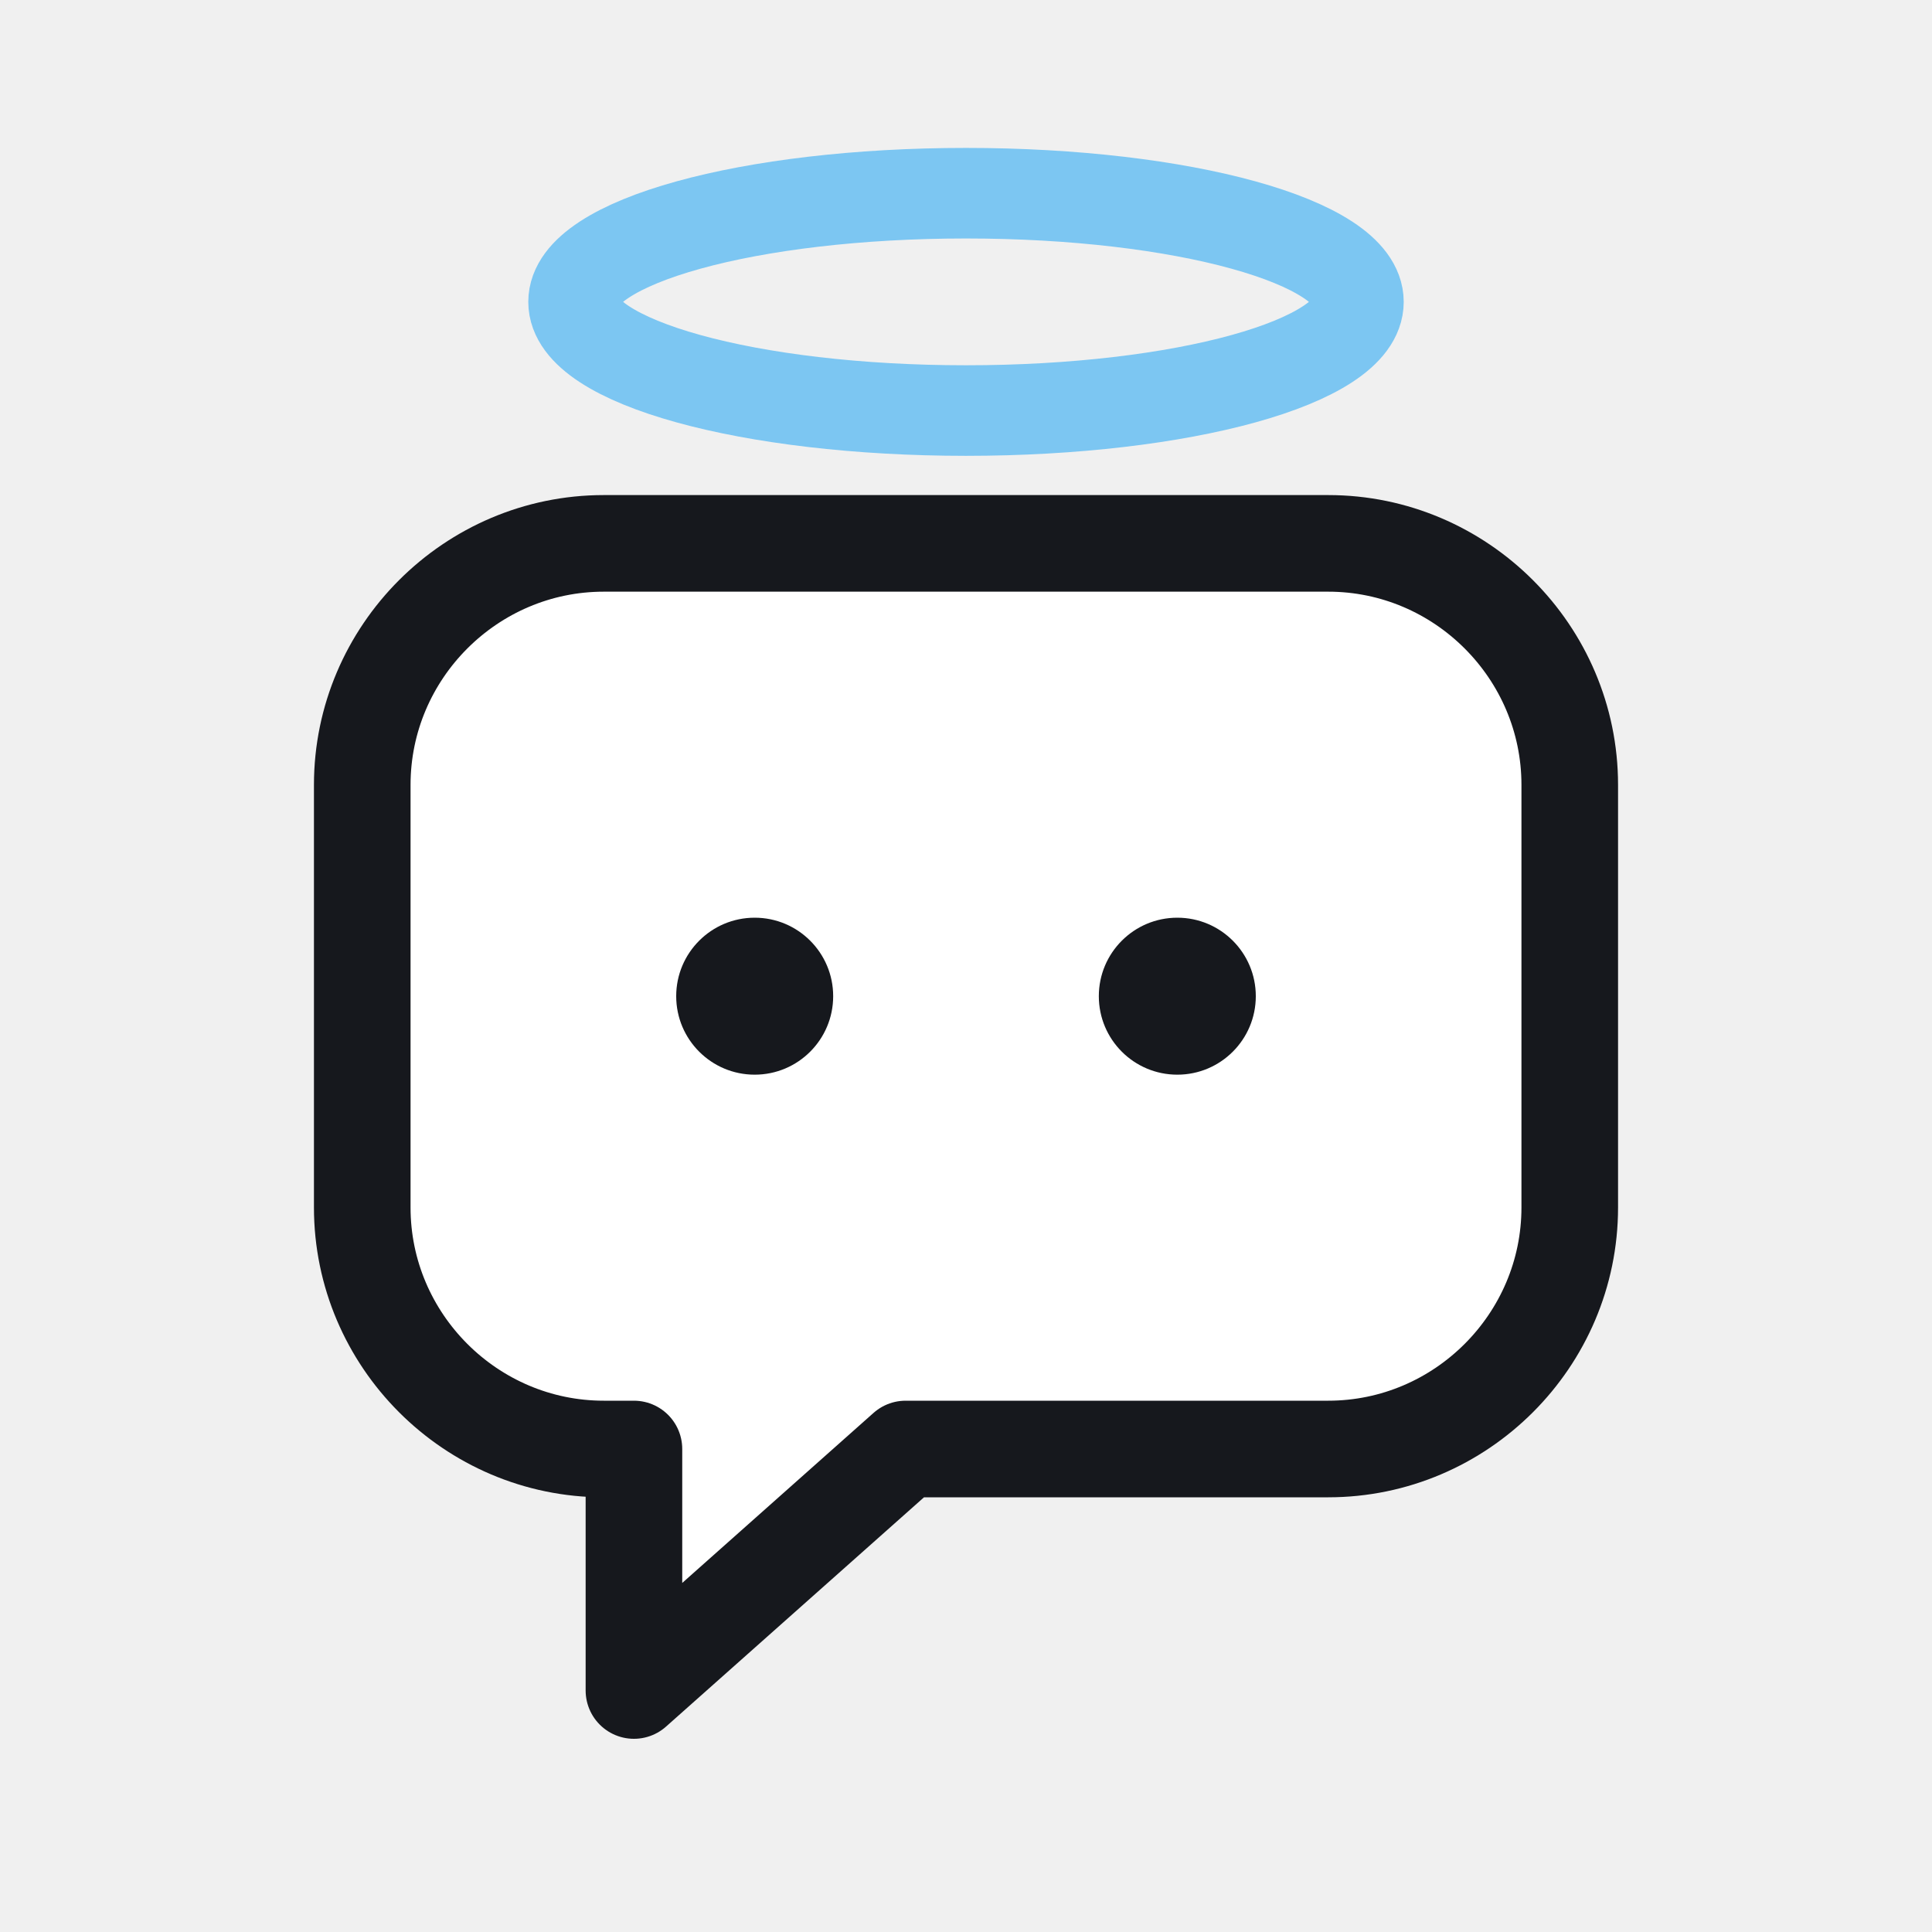
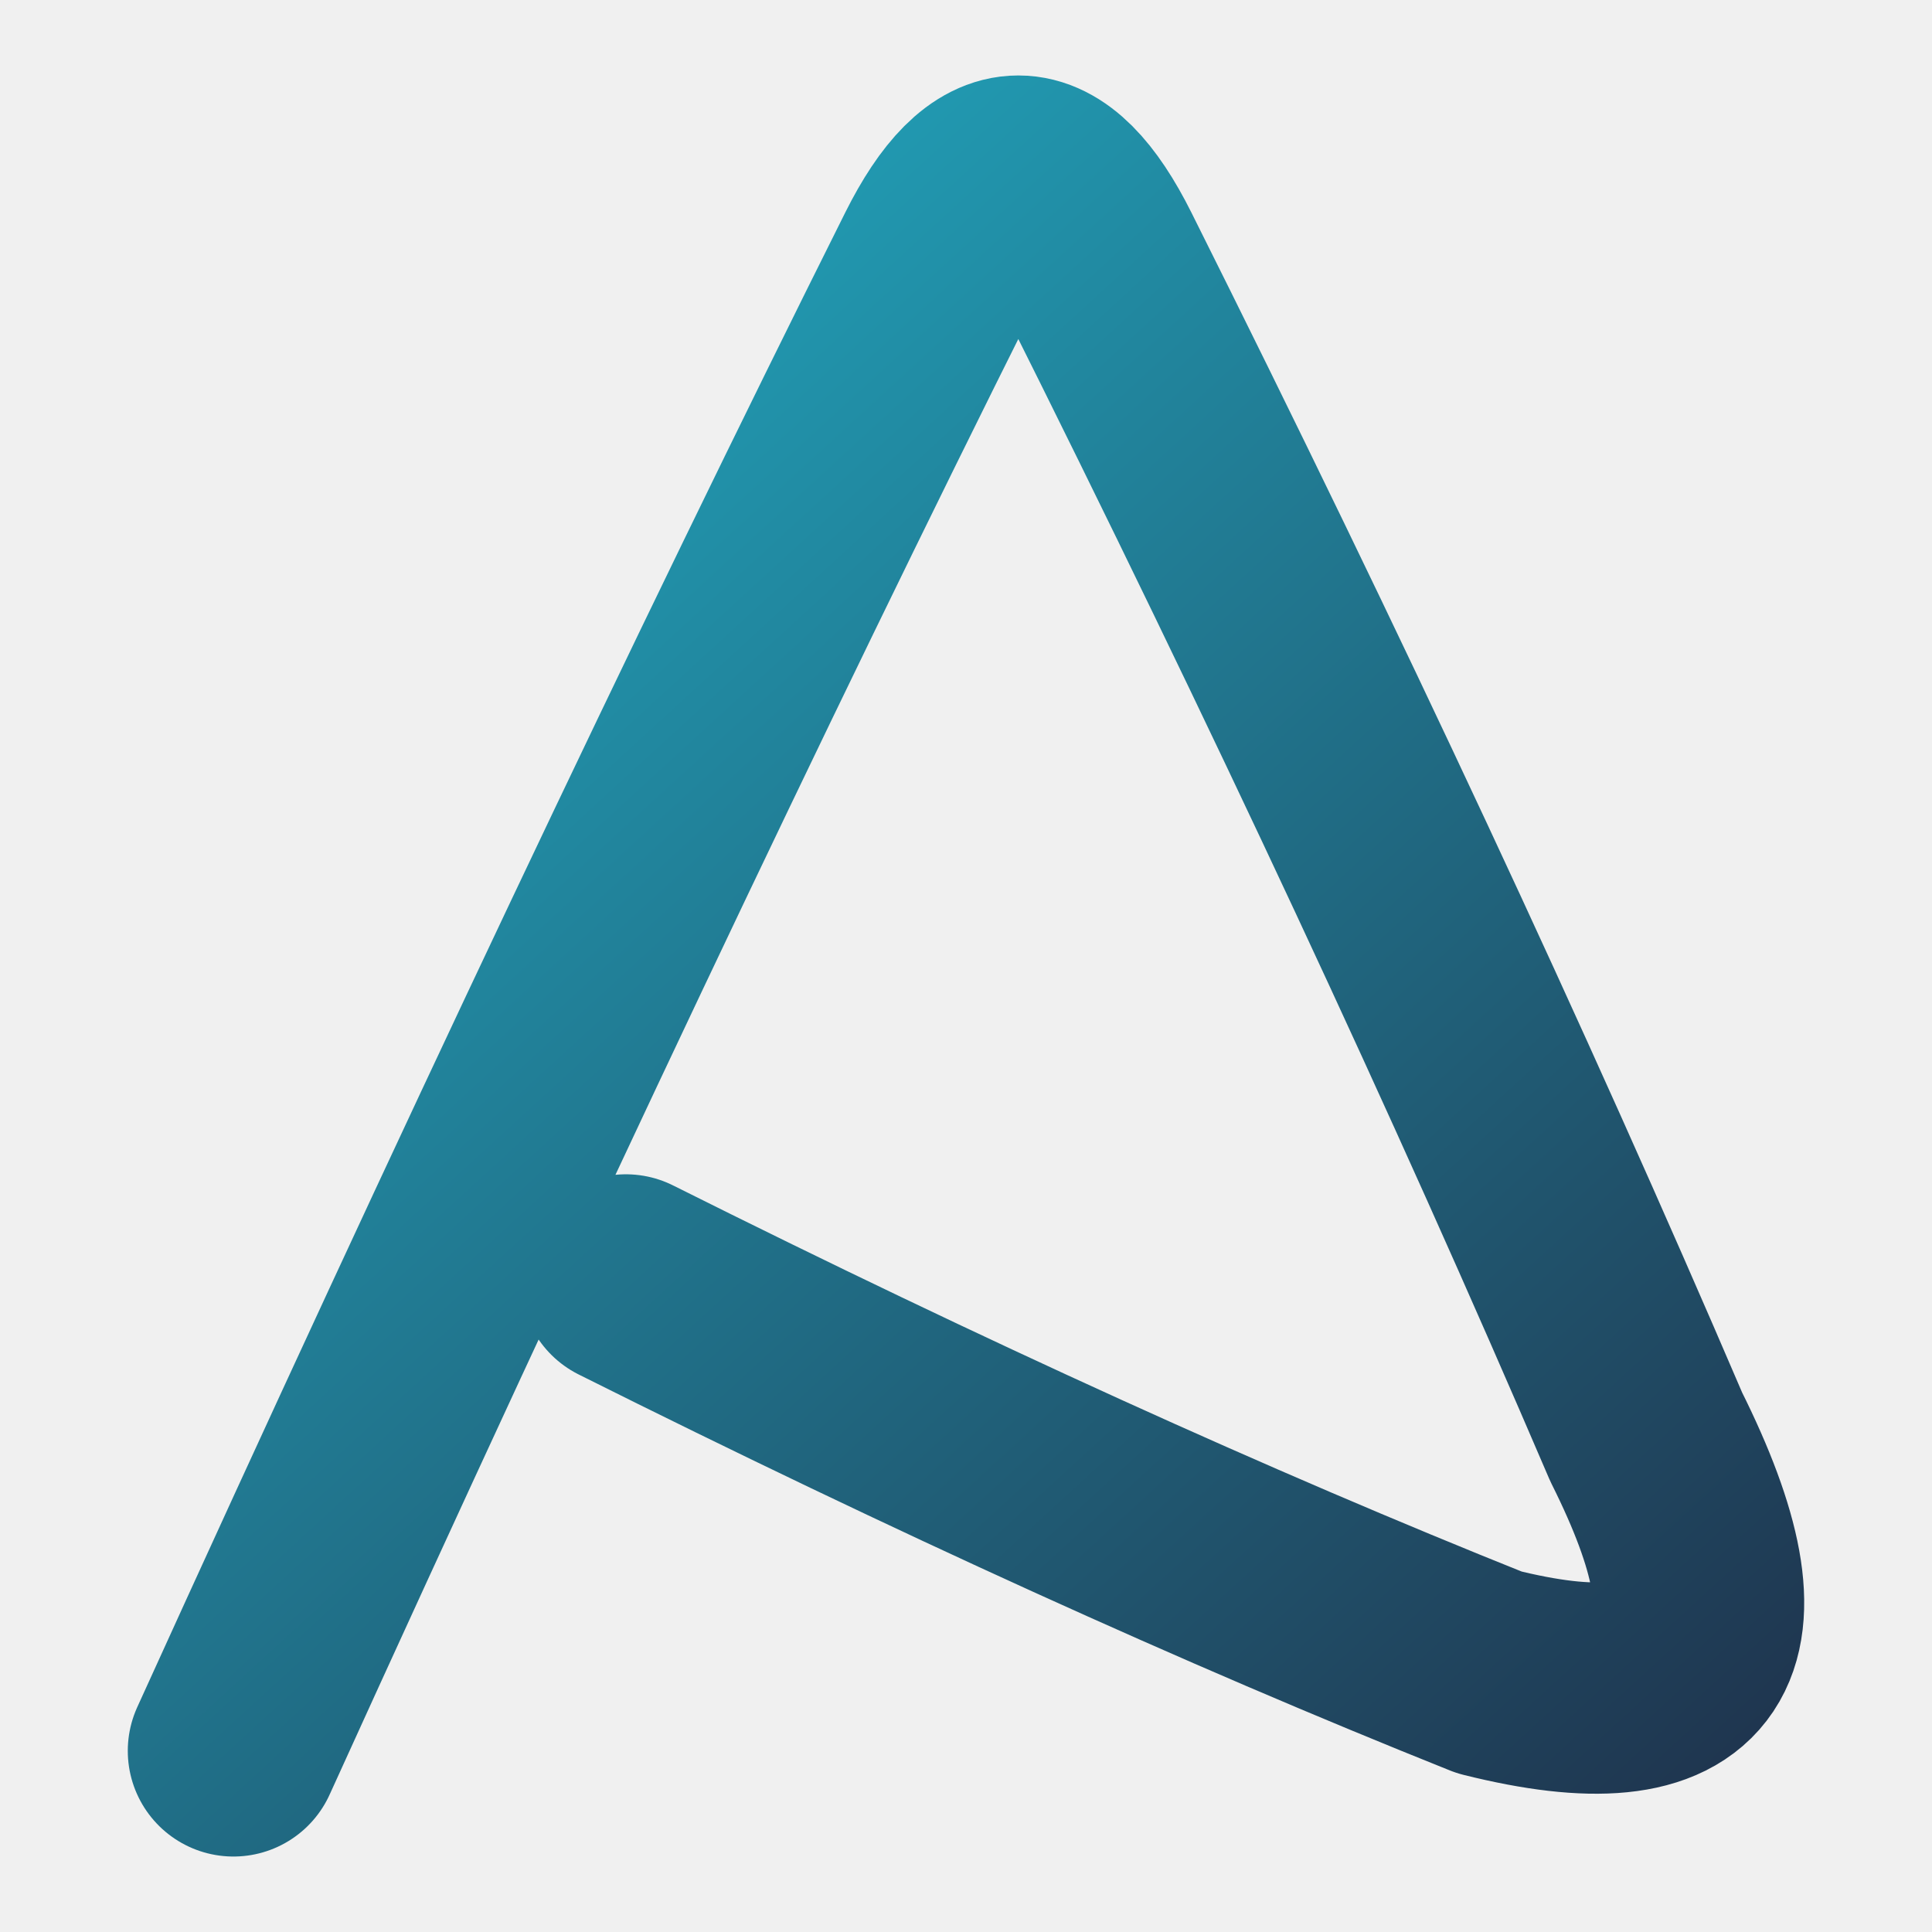
- <svg xmlns="http://www.w3.org/2000/svg" viewBox="0 0 64 64" role="img" aria-label="AlonaBot">
-   <ellipse cx="32" cy="10" rx="13" ry="3.6" fill="none" stroke="#7cc6f2" stroke-width="3" />
-   <path d="M12 26c0-4.4 3.6-8 8-8h24c4.4 0 8 3.6 8 8v14c0 4.4-3.6 8-8 8H30l-9 8v-8h-1c-4.4 0-8-3.6-8-8z" fill="#ffffff" stroke="#16181d" stroke-width="3.2" stroke-linejoin="round" />
-   <circle cx="25" cy="33" r="2.6" fill="#16181d" />
-   <circle cx="39" cy="33" r="2.6" fill="#16181d" />
+ <svg xmlns="http://www.w3.org/2000/svg" role="img" aria-label="AlonaBot" viewBox="0 0 64 64" fill="none">
+   <path d="M7.733 58C16.4 38.933 24.2 22.467 31.133 8.6C32.867 5.133 34.6 5.133 36.333 8.6C43.267 22.467 49.333 35.467 54.533 47.6C58 54.533 56.267 57.133 49.333 55.4C40.667 51.933 31.133 47.6 20.733 42.4" stroke="url(#paint0_linear_87_4582)" stroke-width="7" stroke-linecap="round" stroke-linejoin="round" />
+   <style>@media (prefers-color-scheme: dark) { .end { stop-color: #67D7E8; } }</style>
+   <defs>
+     <linearGradient id="paint0_linear_87_4582" x1="5.133" y1="0.8" x2="62.333" y2="63.2" gradientUnits="userSpaceOnUse">
+       <stop stop-color="#22B8CF" />
+       <stop class="end" offset="1" stop-color="#1F2A44" />
+     </linearGradient>
+   </defs>
</svg>
